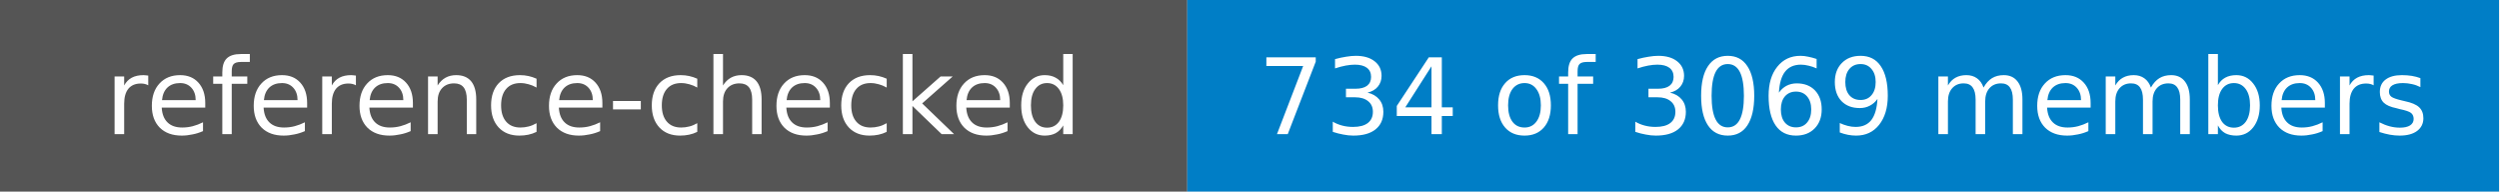
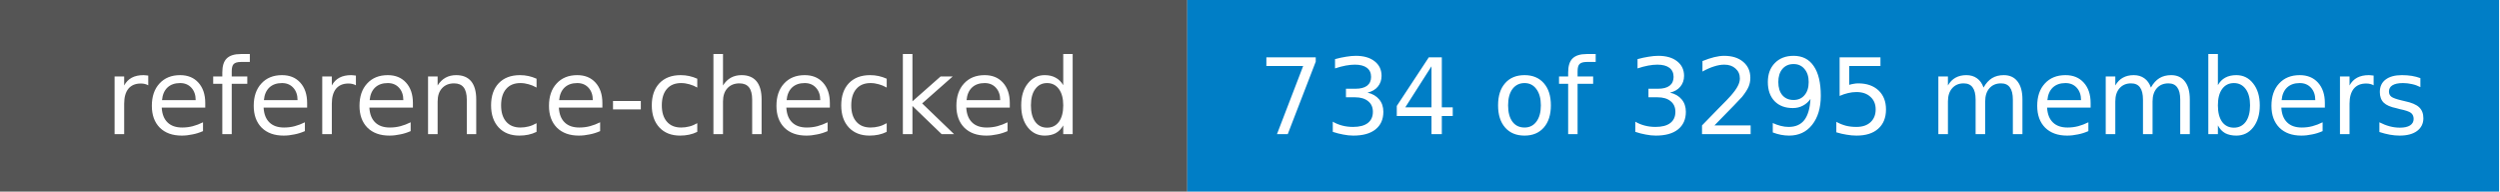
- <svg xmlns="http://www.w3.org/2000/svg" width="261" height="20" role="img" aria-label="reference-checked 734 of 3069 members">
+ <svg xmlns="http://www.w3.org/2000/svg" width="261" height="20" role="img" aria-label="reference-checked 734 of 3295 members">
  <rect width="124" height="20" fill="#555" />
  <rect x="124" width="137" height="20" fill="#007ec6" />
  <g fill="#fff" font-family="Verdana,Geneva,DejaVu Sans,sans-serif" font-size="11" text-anchor="middle">
    <text x="62.0" y="14">reference-checked</text>
-     <text x="192.5" y="14">734 of 3069 members</text>
+     <text x="192.5" y="14">734 of 3295 members</text>
  </g>
</svg>
